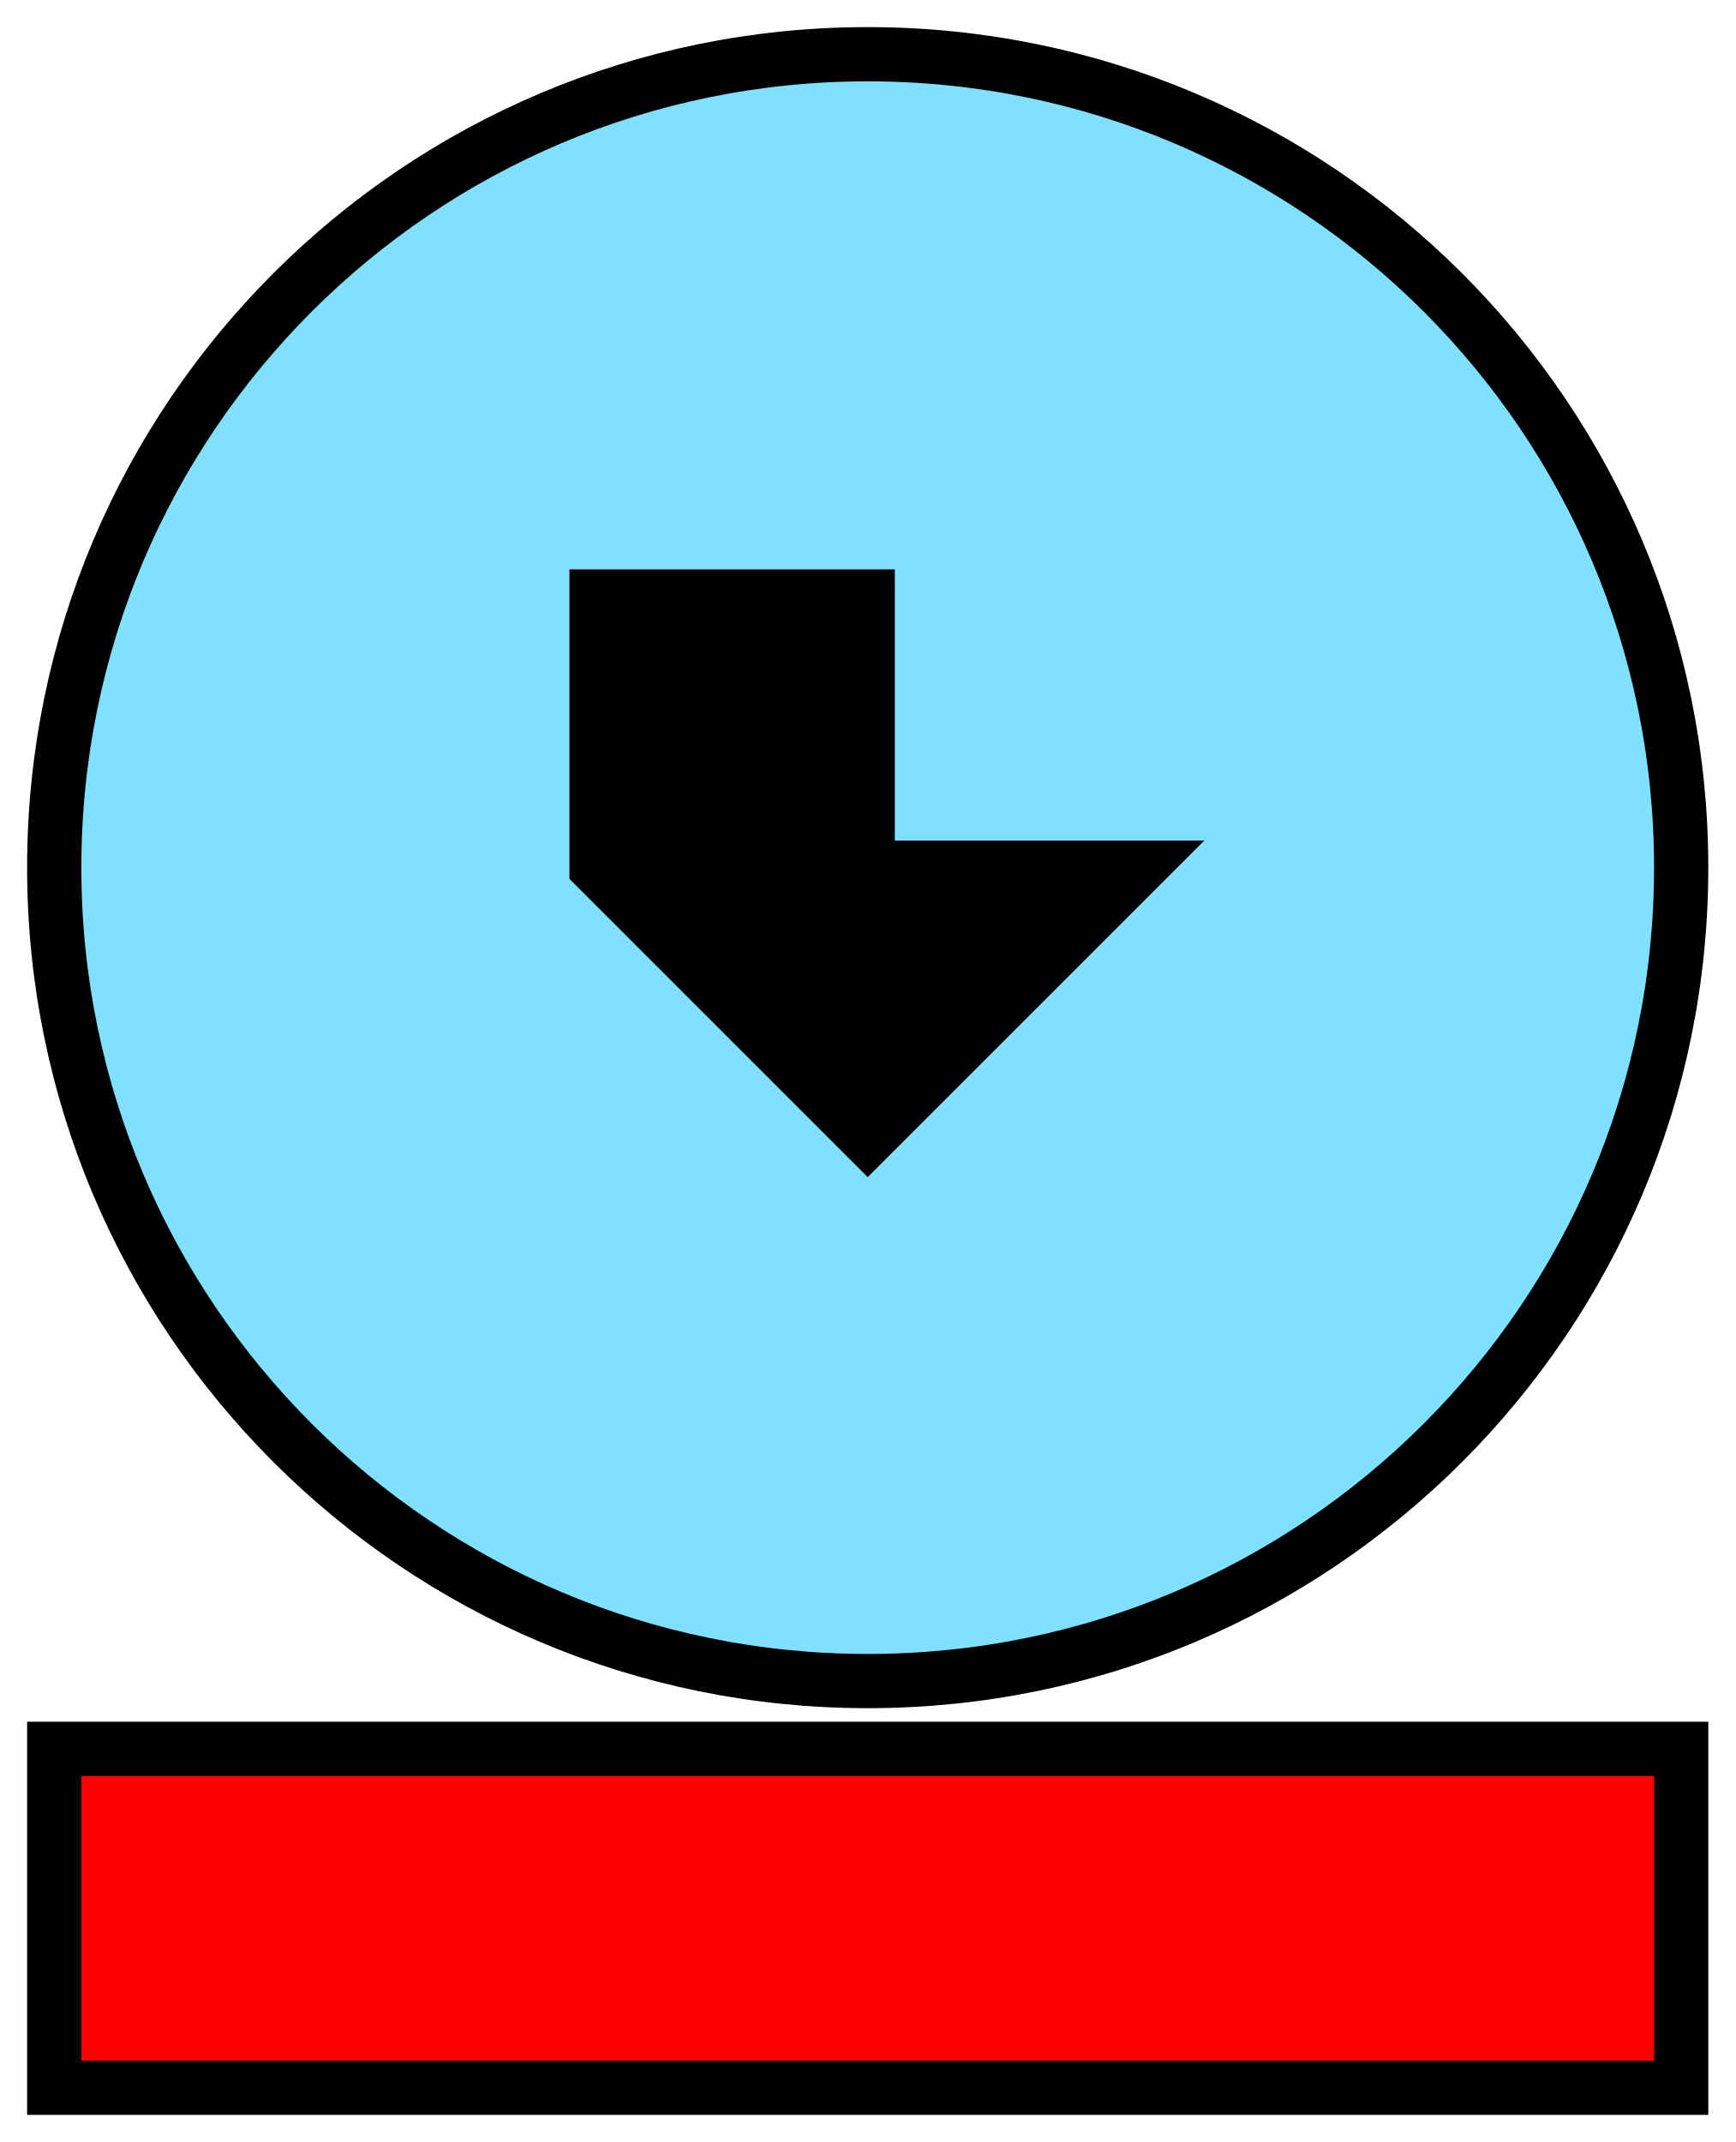
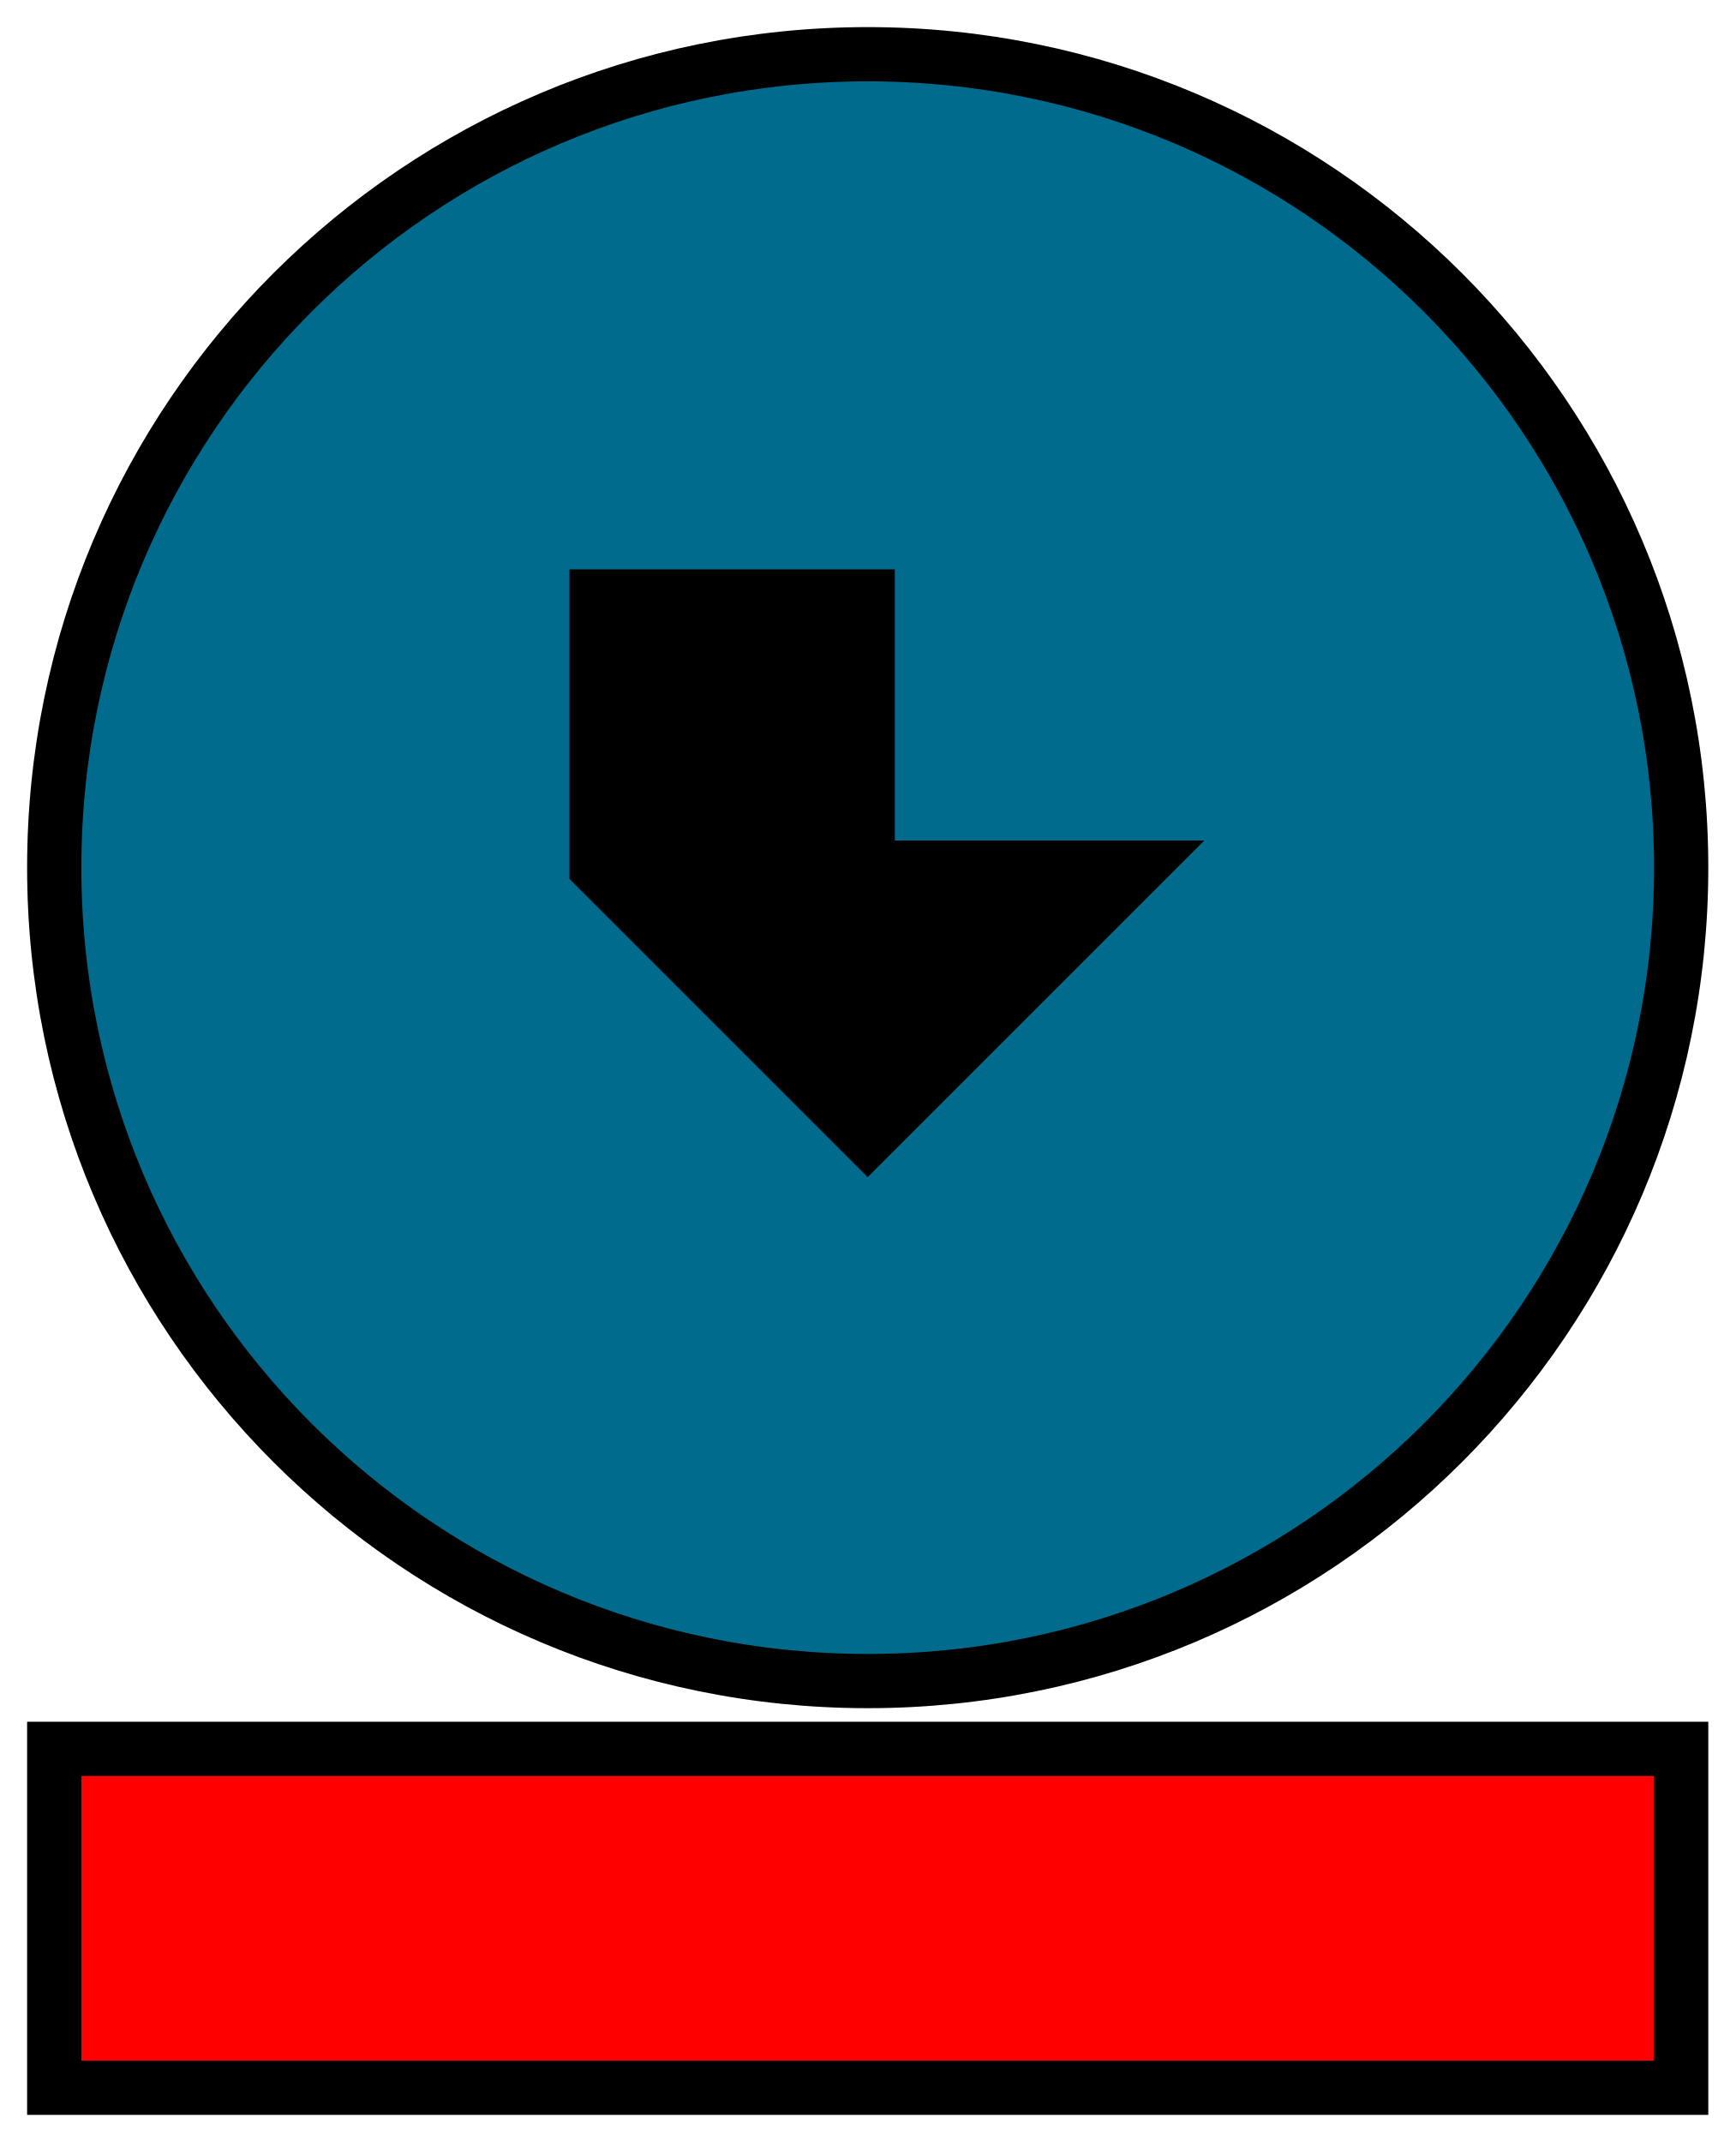
<svg xmlns="http://www.w3.org/2000/svg" version="1.2" baseProfile="tiny" width="128" height="158" viewBox="36 36 128 158">
-   <circle cx="100" cy="100" r="60" stroke-width="4" stroke="black" fill="rgb(128,224,255)" fill-opacity="1" />
+   <circle cx="100" cy="100" r="60" stroke-width="4" stroke="black" fill="rgb(0,107,140)" fill-opacity="1" />
  <path d="m 80,100 20,20 20,-20 -20,0 0,-20 -20,0 z" stroke-width="4" stroke="black" fill="black" />
  <path d="M40,165 l120,0 0,25 -120,0 z" stroke-width="4" stroke="black" fill="rgb(255,0,0)" />
</svg>
